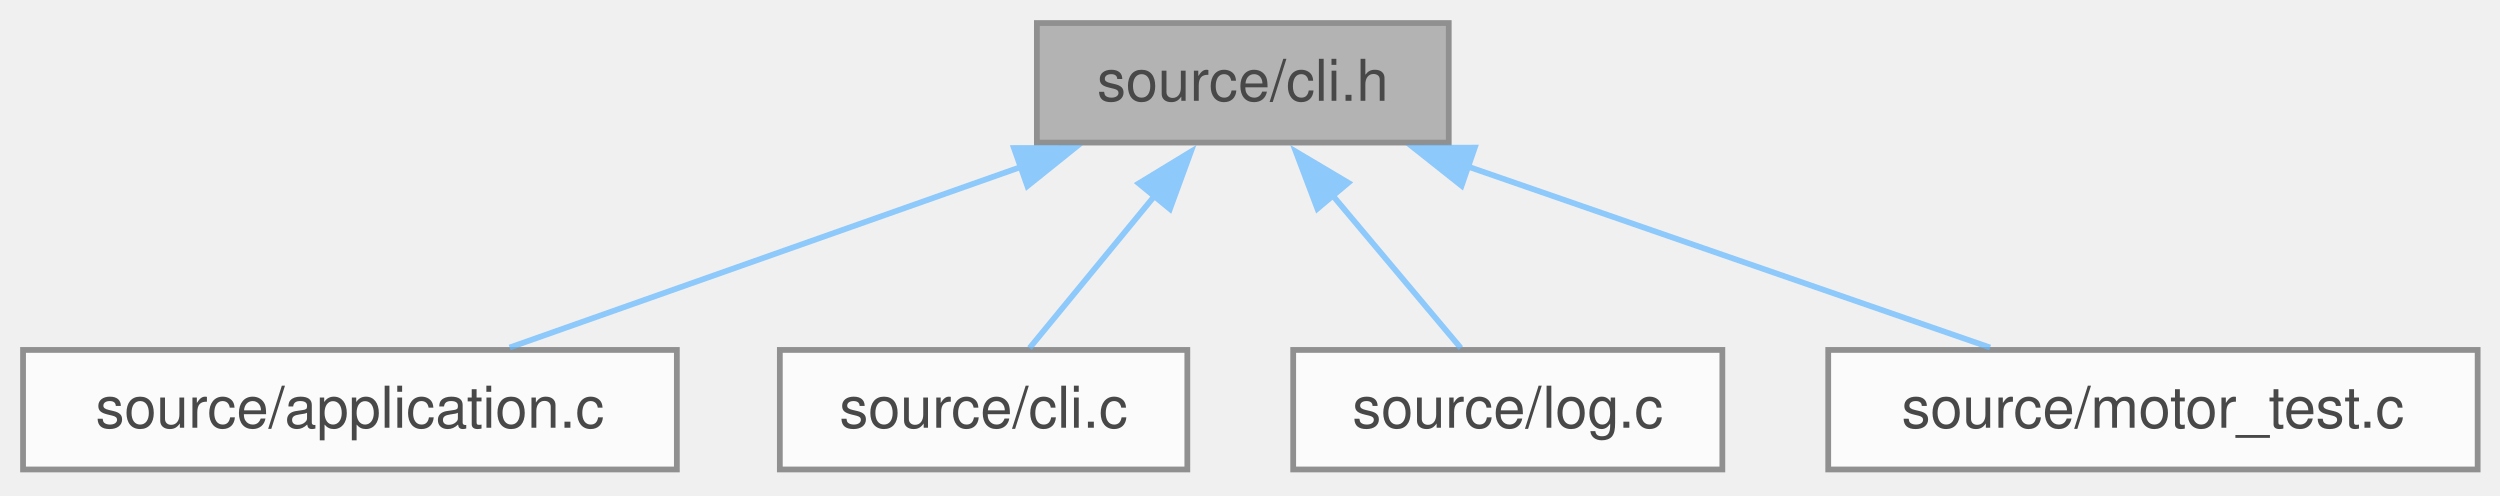
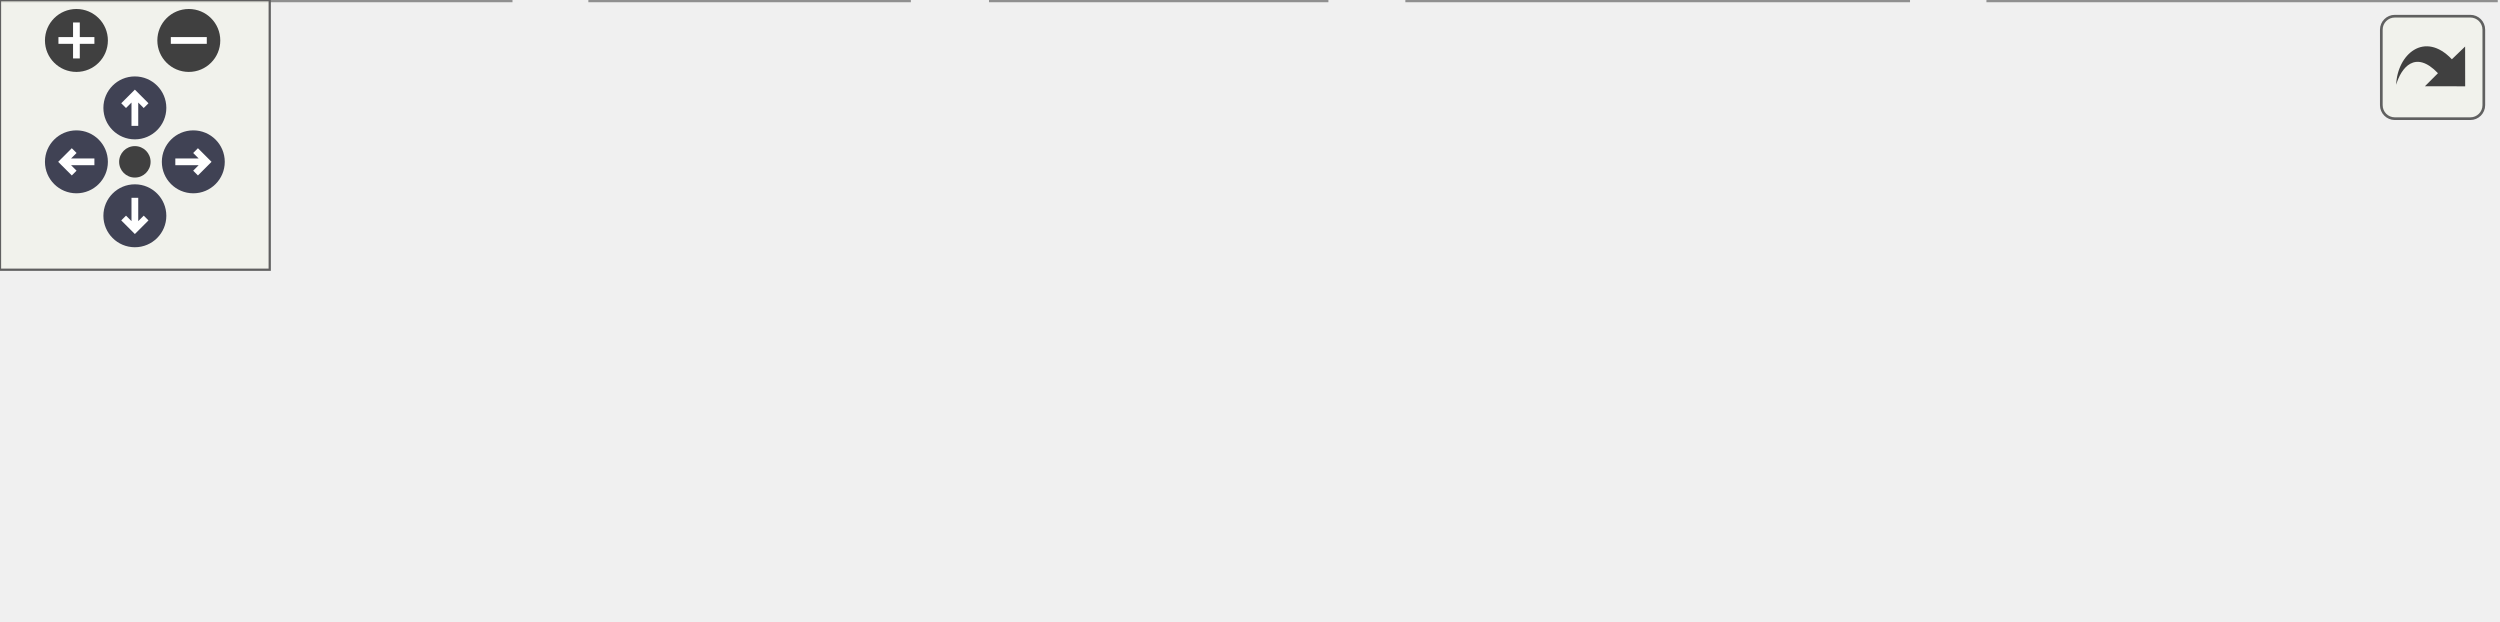
- <svg xmlns="http://www.w3.org/2000/svg" xmlns:xlink="http://www.w3.org/1999/xlink" width="434pt" height="86pt" viewBox="0.00 0.00 434.00 86.00">
-   <svg id="main" version="1.1" xml:space="preserve">
-     <style type="text/css">
+ <svg xmlns="http://www.w3.org/2000/svg" xmlns:xlink="http://www.w3.org/1999/xlink" id="main" version="1.1" xml:space="preserve">
+   <style type="text/css">
.node, .edge {opacity: 0.7;}
.node.selected, .edge.selected {opacity: 1;}
.edge:hover path { stroke: red; }
.edge:hover polygon { stroke: red; fill: red; }
</style>
-     <svg id="graph" class="graph">
-       <g id="graph0" class="graph" transform="scale(1 1) rotate(0) translate(4 81.5)">
-         <g id="Node000001" class="node">
-           <g id="a_Node000001">
-             <a xlink:title=" ">
-               <polygon fill="#999999" stroke="#666666" points="247.5,-77.5 176,-77.5 176,-56.75 247.5,-56.75 247.5,-77.5" />
-               <text xml:space="preserve" text-anchor="middle" x="211.75" y="-64" font-family="Helvetica,sans-Serif" font-size="10.00">source/cli.h</text>
-             </a>
-           </g>
-         </g>
-         <g id="Node000002" class="node">
-           <g id="a_Node000002">
-             <a xlink:href="application_8c.html" target="_top" xlink:title=" ">
-               <polygon fill="white" stroke="#666666" points="113.5,-20.75 0,-20.75 0,0 113.5,0 113.5,-20.75" />
-               <text xml:space="preserve" text-anchor="middle" x="56.75" y="-7.25" font-family="Helvetica,sans-Serif" font-size="10.00">source/application.c</text>
-             </a>
-           </g>
-         </g>
-         <g id="edge1_Node000001_Node000002" class="edge">
-           <g id="a_edge1_Node000001_Node000002">
-             <a xlink:title=" ">
-               <path fill="none" stroke="#63b8ff" d="M173.21,-52.51C145.65,-42.78 109.21,-29.9 84.48,-21.17" />
-               <polygon fill="#63b8ff" stroke="#63b8ff" points="172.02,-55.8 182.61,-55.83 174.35,-49.2 172.02,-55.8" />
-             </a>
-           </g>
-         </g>
-         <g id="Node000003" class="node">
-           <g id="a_Node000003">
-             <a xlink:href="cli_8c.html" target="_top" xlink:title=" ">
-               <polygon fill="white" stroke="#666666" points="202.12,-20.75 131.38,-20.75 131.38,0 202.12,0 202.12,-20.75" />
-               <text xml:space="preserve" text-anchor="middle" x="166.75" y="-7.25" font-family="Helvetica,sans-Serif" font-size="10.00">source/cli.c</text>
-             </a>
-           </g>
-         </g>
-         <g id="edge2_Node000001_Node000003" class="edge">
-           <g id="a_edge2_Node000001_Node000003">
-             <a xlink:title=" ">
-               <path fill="none" stroke="#63b8ff" d="M196.41,-47.46C189.12,-38.59 180.72,-28.37 174.73,-21.08" />
-               <polygon fill="#63b8ff" stroke="#63b8ff" points="193.69,-49.66 202.74,-55.17 199.1,-45.22 193.69,-49.66" />
-             </a>
-           </g>
-         </g>
-         <g id="Node000004" class="node">
-           <g id="a_Node000004">
-             <a xlink:href="log_8c.html" target="_top" xlink:title=" ">
-               <polygon fill="white" stroke="#666666" points="295,-20.75 220.5,-20.75 220.5,0 295,0 295,-20.75" />
-               <text xml:space="preserve" text-anchor="middle" x="257.75" y="-7.25" font-family="Helvetica,sans-Serif" font-size="10.00">source/log.c</text>
-             </a>
-           </g>
-         </g>
-         <g id="edge3_Node000001_Node000004" class="edge">
-           <g id="a_edge3_Node000001_Node000004">
-             <a xlink:title=" ">
-               <path fill="none" stroke="#63b8ff" d="M227.2,-47.74C234.7,-38.81 243.4,-28.45 249.6,-21.08" />
-               <polygon fill="#63b8ff" stroke="#63b8ff" points="224.7,-45.27 220.95,-55.18 230.06,-49.77 224.7,-45.27" />
-             </a>
-           </g>
-         </g>
-         <g id="Node000005" class="node">
-           <g id="a_Node000005">
-             <a xlink:href="motor__test_8c.html" target="_top" xlink:title=" ">
-               <polygon fill="white" stroke="#666666" points="426.12,-20.75 313.38,-20.75 313.38,0 426.12,0 426.12,-20.75" />
-               <text xml:space="preserve" text-anchor="middle" x="369.75" y="-7.25" font-family="Helvetica,sans-Serif" font-size="10.00">source/motor_test.c</text>
-             </a>
-           </g>
-         </g>
-         <g id="edge4_Node000001_Node000005" class="edge">
-           <g id="a_edge4_Node000001_Node000005">
-             <a xlink:title=" ">
-               <path fill="none" stroke="#63b8ff" d="M250.66,-52.64C278.8,-42.89 316.16,-29.94 341.48,-21.17" />
-               <polygon fill="#63b8ff" stroke="#63b8ff" points="249.73,-49.26 241.43,-55.84 252.02,-55.87 249.73,-49.26" />
-             </a>
-           </g>
+   <defs>
+     <circle id="rim" cx="0" cy="0" r="7" />
+     <circle id="rim2" cx="0" cy="0" r="3.5" />
+     <g id="zoomPlus">
+       <use xlink:href="#rim" fill="#404040">
+         <set attributeName="fill" to="#808080" begin="zoomplus.mouseover" end="zoomplus.mouseout" />
+       </use>
+       <path d="M-4,0h8M0,-4v8" fill="none" stroke="white" stroke-width="1.5" pointer-events="none" />
+     </g>
+     <g id="zoomMin">
+       <use xlink:href="#rim" fill="#404040">
+         <set attributeName="fill" to="#808080" begin="zoomminus.mouseover" end="zoomminus.mouseout" />
+       </use>
+       <path d="M-4,0h8" fill="none" stroke="white" stroke-width="1.5" pointer-events="none" />
+     </g>
+     <g id="arrowUp" transform="translate(30 24)">
+       <use xlink:href="#rim" />
+       <path pointer-events="none" fill="none" stroke="white" stroke-width="1.5" d="M0,-3.0v7 M-2.5,-0.5L0,-3.0L2.5,-0.5" />
+     </g>
+     <g id="arrowRight" transform="rotate(90) translate(36 -43)">
+       <use xlink:href="#rim" />
+       <path pointer-events="none" fill="none" stroke="white" stroke-width="1.5" d="M0,-3.0v7 M-2.5,-0.5L0,-3.0L2.5,-0.5" />
+     </g>
+     <g id="arrowDown" transform="rotate(180) translate(-30 -48)">
+       <use xlink:href="#rim" />
+       <path pointer-events="none" fill="none" stroke="white" stroke-width="1.5" d="M0,-3.0v7 M-2.5,-0.5L0,-3.0L2.5,-0.5" />
+     </g>
+     <g id="arrowLeft" transform="rotate(270) translate(-36 17)">
+       <use xlink:href="#rim" />
+       <path pointer-events="none" fill="none" stroke="white" stroke-width="1.5" d="M0,-3.0v7 M-2.5,-0.5L0,-3.0L2.5,-0.5" />
+     </g>
+     <g id="resetDef">
+       <use xlink:href="#rim2" fill="#404040">
+         <set attributeName="fill" to="#808080" begin="reset.mouseover" end="reset.mouseout" />
+       </use>
+     </g>
+   </defs>
+   <svg id="graph" class="graph">
+     <g id="viewport">
+       <g id="Node000001" class="node">
+         <g id="a_Node000001">
+           <a xlink:title=" ">
+             <polygon fill="#999999" stroke="#666666" points="293.5,-77.5 222,-77.5 222,-56.75 293.5,-56.75 293.5,-77.5" />
+             <text xml:space="preserve" text-anchor="middle" x="257.75" y="-64" font-family="Helvetica,sans-Serif" font-size="10.00">source/cli.h</text>
+           </a>
        </g>
      </g>
-     </svg>
+       <g id="Node000002" class="node">
+         <g id="a_Node000002">
+           <a xlink:href="application_8c.html" target="_top" xlink:title=" ">
+             <polygon fill="white" stroke="#666666" points="113.5,-20.75 0,-20.75 0,0 113.5,0 113.5,-20.75" />
+             <text xml:space="preserve" text-anchor="middle" x="56.75" y="-7.25" font-family="Helvetica,sans-Serif" font-size="10.00">source/application.c</text>
+           </a>
+         </g>
+       </g>
+       <g id="edge1_Node000001_Node000002" class="edge">
+         <g id="a_edge1_Node000001_Node000002">
+           <a xlink:title=" ">
+             <path fill="none" stroke="#63b8ff" d="M211.07,-53.41C174.99,-43.58 125.77,-30.18 92.71,-21.17" />
+             <polygon fill="#63b8ff" stroke="#63b8ff" points="209.79,-56.69 220.35,-55.94 211.63,-49.93 209.79,-56.69" />
+           </a>
+         </g>
+       </g>
+       <g id="Node000003" class="node">
+         <g id="a_Node000003">
+           <a xlink:href="cli_8c.html" target="_top" xlink:title=" ">
+             <polygon fill="white" stroke="#666666" points="202.12,-20.75 131.38,-20.75 131.38,0 202.12,0 202.12,-20.75" />
+             <text xml:space="preserve" text-anchor="middle" x="166.75" y="-7.25" font-family="Helvetica,sans-Serif" font-size="10.00">source/cli.c</text>
+           </a>
+         </g>
+       </g>
+       <g id="edge2_Node000001_Node000003" class="edge">
+         <g id="a_edge2_Node000001_Node000003">
+           <a xlink:title=" ">
+             <path fill="none" stroke="#63b8ff" d="M231.79,-50.51C216.03,-41.03 196.42,-29.23 182.88,-21.08" />
+             <polygon fill="#63b8ff" stroke="#63b8ff" points="229.81,-53.4 240.18,-55.56 233.42,-47.4 229.81,-53.4" />
+           </a>
+         </g>
+       </g>
+       <g id="Node000004" class="node">
+         <g id="a_Node000004">
+           <a xlink:href="log_8c.html" target="_top" xlink:title=" ">
+             <polygon fill="white" stroke="#666666" points="295,-20.75 220.5,-20.75 220.5,0 295,0 295,-20.75" />
+             <text xml:space="preserve" text-anchor="middle" x="257.75" y="-7.25" font-family="Helvetica,sans-Serif" font-size="10.00">source/log.c</text>
+           </a>
+         </g>
+       </g>
+       <g id="edge3_Node000001_Node000004" class="edge">
+         <g id="a_edge3_Node000001_Node000004">
+           <a xlink:title=" ">
+             <path fill="none" stroke="#63b8ff" d="M257.75,-44.88C257.75,-36.66 257.75,-27.68 257.75,-21.08" />
+             <polygon fill="#63b8ff" stroke="#63b8ff" points="254.25,-44.82 257.75,-54.82 261.25,-44.82 254.25,-44.82" />
+           </a>
+         </g>
+       </g>
+       <g id="Node000005" class="node">
+         <g id="a_Node000005">
+           <a xlink:href="motorCmd_8c.html" target="_top" xlink:title=" ">
+             <polygon fill="white" stroke="#666666" points="424.38,-20.75 313.12,-20.75 313.12,0 424.38,0 424.38,-20.75" />
+             <text xml:space="preserve" text-anchor="middle" x="368.75" y="-7.25" font-family="Helvetica,sans-Serif" font-size="10.00">source/motorCmd.c</text>
+           </a>
+         </g>
+       </g>
+       <g id="edge4_Node000001_Node000005" class="edge">
+         <g id="a_edge4_Node000001_Node000005">
+           <a xlink:title=" ">
+             <path fill="none" stroke="#63b8ff" d="M287.78,-51.31C307.26,-41.7 332.08,-29.46 349.08,-21.08" />
+             <polygon fill="#63b8ff" stroke="#63b8ff" points="286.37,-48.1 278.95,-55.67 289.47,-54.38 286.37,-48.1" />
+           </a>
+         </g>
+       </g>
+       <g id="Node000006" class="node">
+         <g id="a_Node000006">
+           <a xlink:href="motor__test_8c.html" target="_top" xlink:title=" ">
+             <polygon fill="white" stroke="#666666" points="555.12,-20.75 442.38,-20.75 442.38,0 555.12,0 555.12,-20.75" />
+             <text xml:space="preserve" text-anchor="middle" x="498.75" y="-7.25" font-family="Helvetica,sans-Serif" font-size="10.00">source/motor_test.c</text>
+           </a>
+         </g>
+       </g>
+       <g id="edge5_Node000001_Node000006" class="edge">
+         <g id="a_edge5_Node000001_Node000006">
+           <a xlink:title=" ">
+             <path fill="none" stroke="#63b8ff" d="M305.02,-55.39C348.72,-45.46 413.11,-30.83 455.48,-21.2" />
+             <polygon fill="#63b8ff" stroke="#63b8ff" points="304.28,-51.96 295.31,-57.59 305.83,-58.79 304.28,-51.96" />
+           </a>
+         </g>
+       </g>
+     </g>
+   </svg>
+   <g id="navigator" transform="translate(0 0)" fill="#404254">
+     <rect fill="#f2f5e9" fill-opacity="0.5" stroke="#606060" stroke-width=".5" x="0" y="0" width="60" height="60" />
+     <use id="zoomplus" xlink:href="#zoomPlus" x="17" y="9" />
+     <use id="zoomminus" xlink:href="#zoomMin" x="42" y="9" />
+     <use id="reset" xlink:href="#resetDef" x="30" y="36" />
+     <use id="arrowup" xlink:href="#arrowUp" x="0" y="0" />
+     <use id="arrowright" xlink:href="#arrowRight" x="0" y="0" />
+     <use id="arrowdown" xlink:href="#arrowDown" x="0" y="0" />
+     <use id="arrowleft" xlink:href="#arrowLeft" x="0" y="0" />
+   </g>
+   <svg viewBox="0 0 15 15" width="100%" height="30px" preserveAspectRatio="xMaxYMin meet">
+     <g id="arrow_out" transform="scale(0.3 0.3)">
+       <a xlink:href="cli_8h__dep__incl_org.svg" target="_base">
+         <rect id="button" ry="5" rx="5" y="6" x="6" height="38" width="38" fill="#f2f5e9" fill-opacity="0.5" stroke="#606060" stroke-width="1.0" />
+         <path id="arrow" d="M 11.5,31.437 C 11.94,20.098 22.043,11.323 32.159,21.979 L 37.069,17.246 C 37.069,17.246 37.088,32 37.088,32 L 22.16,31.978 C 22.16,31.978 26.998,27.14 26.998,27.14 C 18.529,18.264 13.292,25.23 11.5,31.437 z" style="fill:#404040;" />
+       </a>
+     </g>
  </svg>
  <style type="text/css">

[data-mouse-over-selected='false'] { opacity: 0.7; }
[data-mouse-over-selected='true']  { opacity: 1.0; }

</style>
</svg>
